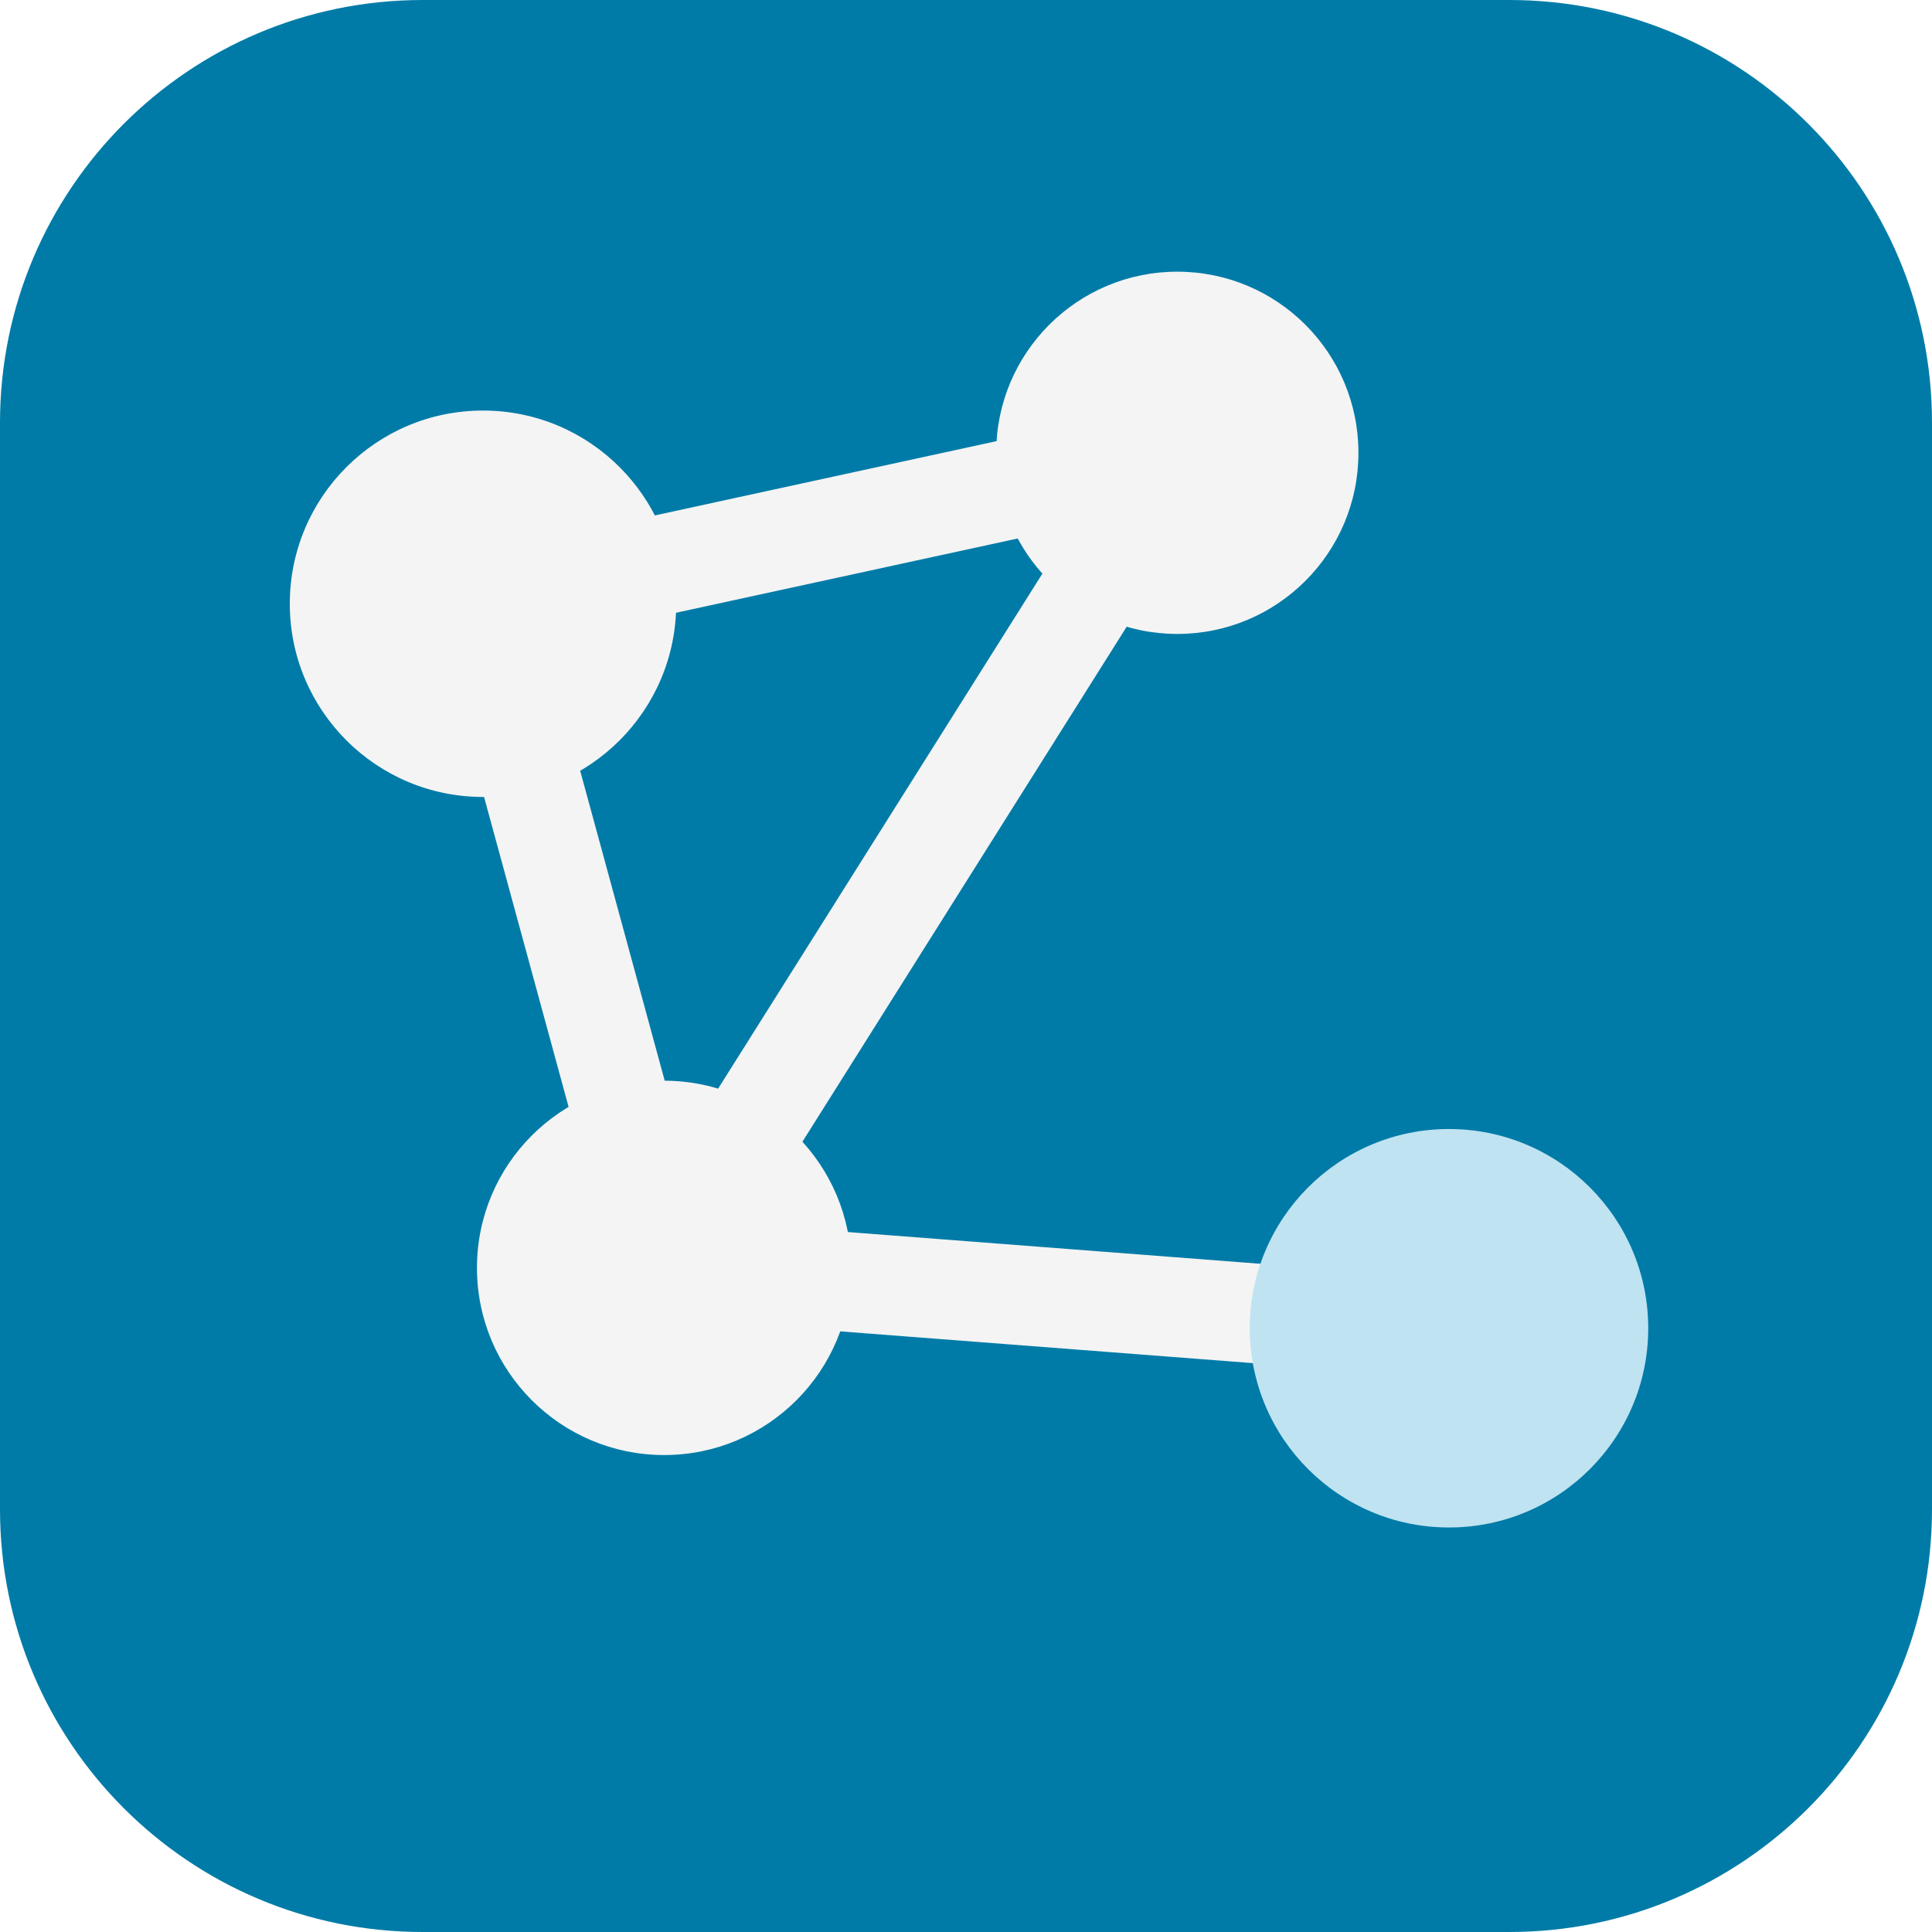
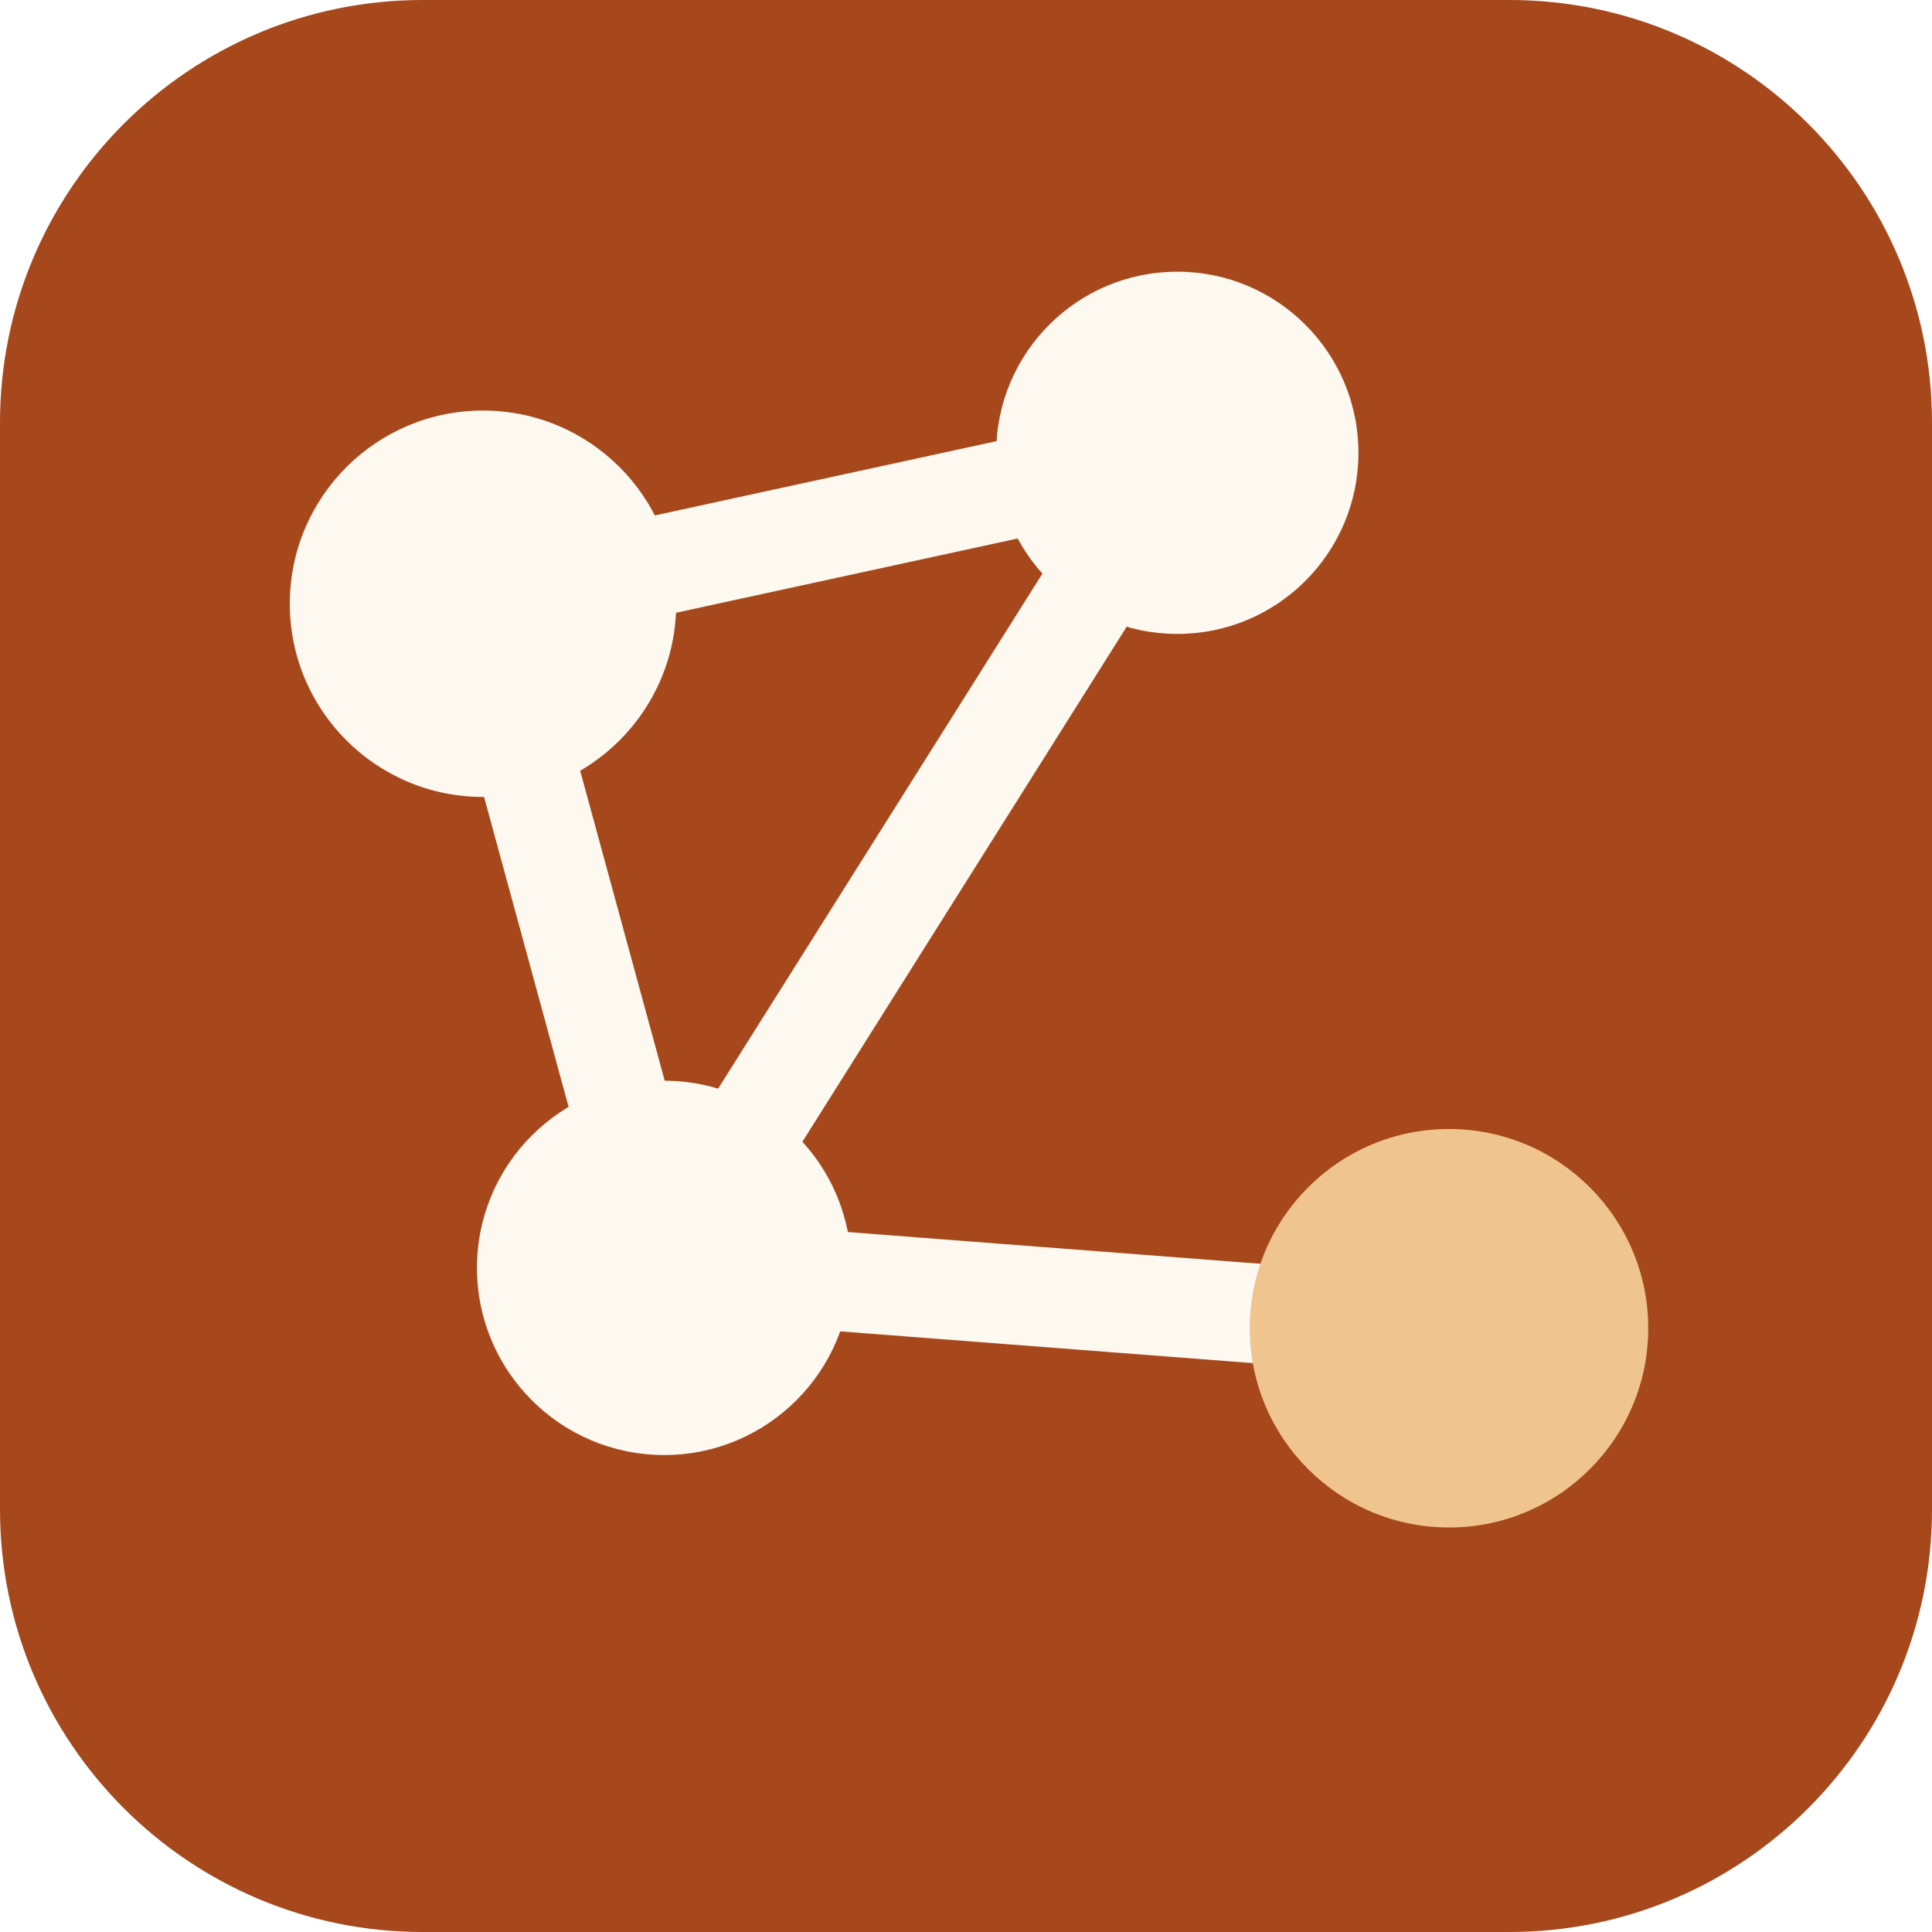
<svg xmlns="http://www.w3.org/2000/svg" viewBox="0 0 64 64" role="img" aria-label="A small network: three connected nodes and one outlying node">
-   <rect width="64" height="64" rx="14" fill="#007ba7" />
-   <g stroke="#f4f4f4" stroke-width="3.3" stroke-linecap="round">
+   <rect width="64" height="64" rx="14" fill="#a6481c" />
+   <g stroke="#fdf8f0" stroke-width="3.3" stroke-linecap="round">
    <line x1="16" y1="20" x2="39" y2="15" />
    <line x1="39" y1="15" x2="22" y2="42" />
    <line x1="22" y1="42" x2="16" y2="20" />
    <line x1="22" y1="42" x2="48" y2="44" />
  </g>
-   <circle cx="16" cy="20" r="6.4" fill="#f4f4f4" />
-   <circle cx="39" cy="15" r="6" fill="#f4f4f4" />
-   <circle cx="22" cy="42" r="6.2" fill="#f4f4f4" />
-   <circle cx="48" cy="44" r="6.6" fill="#bfe3f1" />
+   <circle cx="16" cy="20" r="6.4" fill="#fdf8f0" />
+   <circle cx="39" cy="15" r="6" fill="#fdf8f0" />
+   <circle cx="22" cy="42" r="6.2" fill="#fdf8f0" />
+   <circle cx="48" cy="44" r="6.6" fill="#f0c48f" />
</svg>
